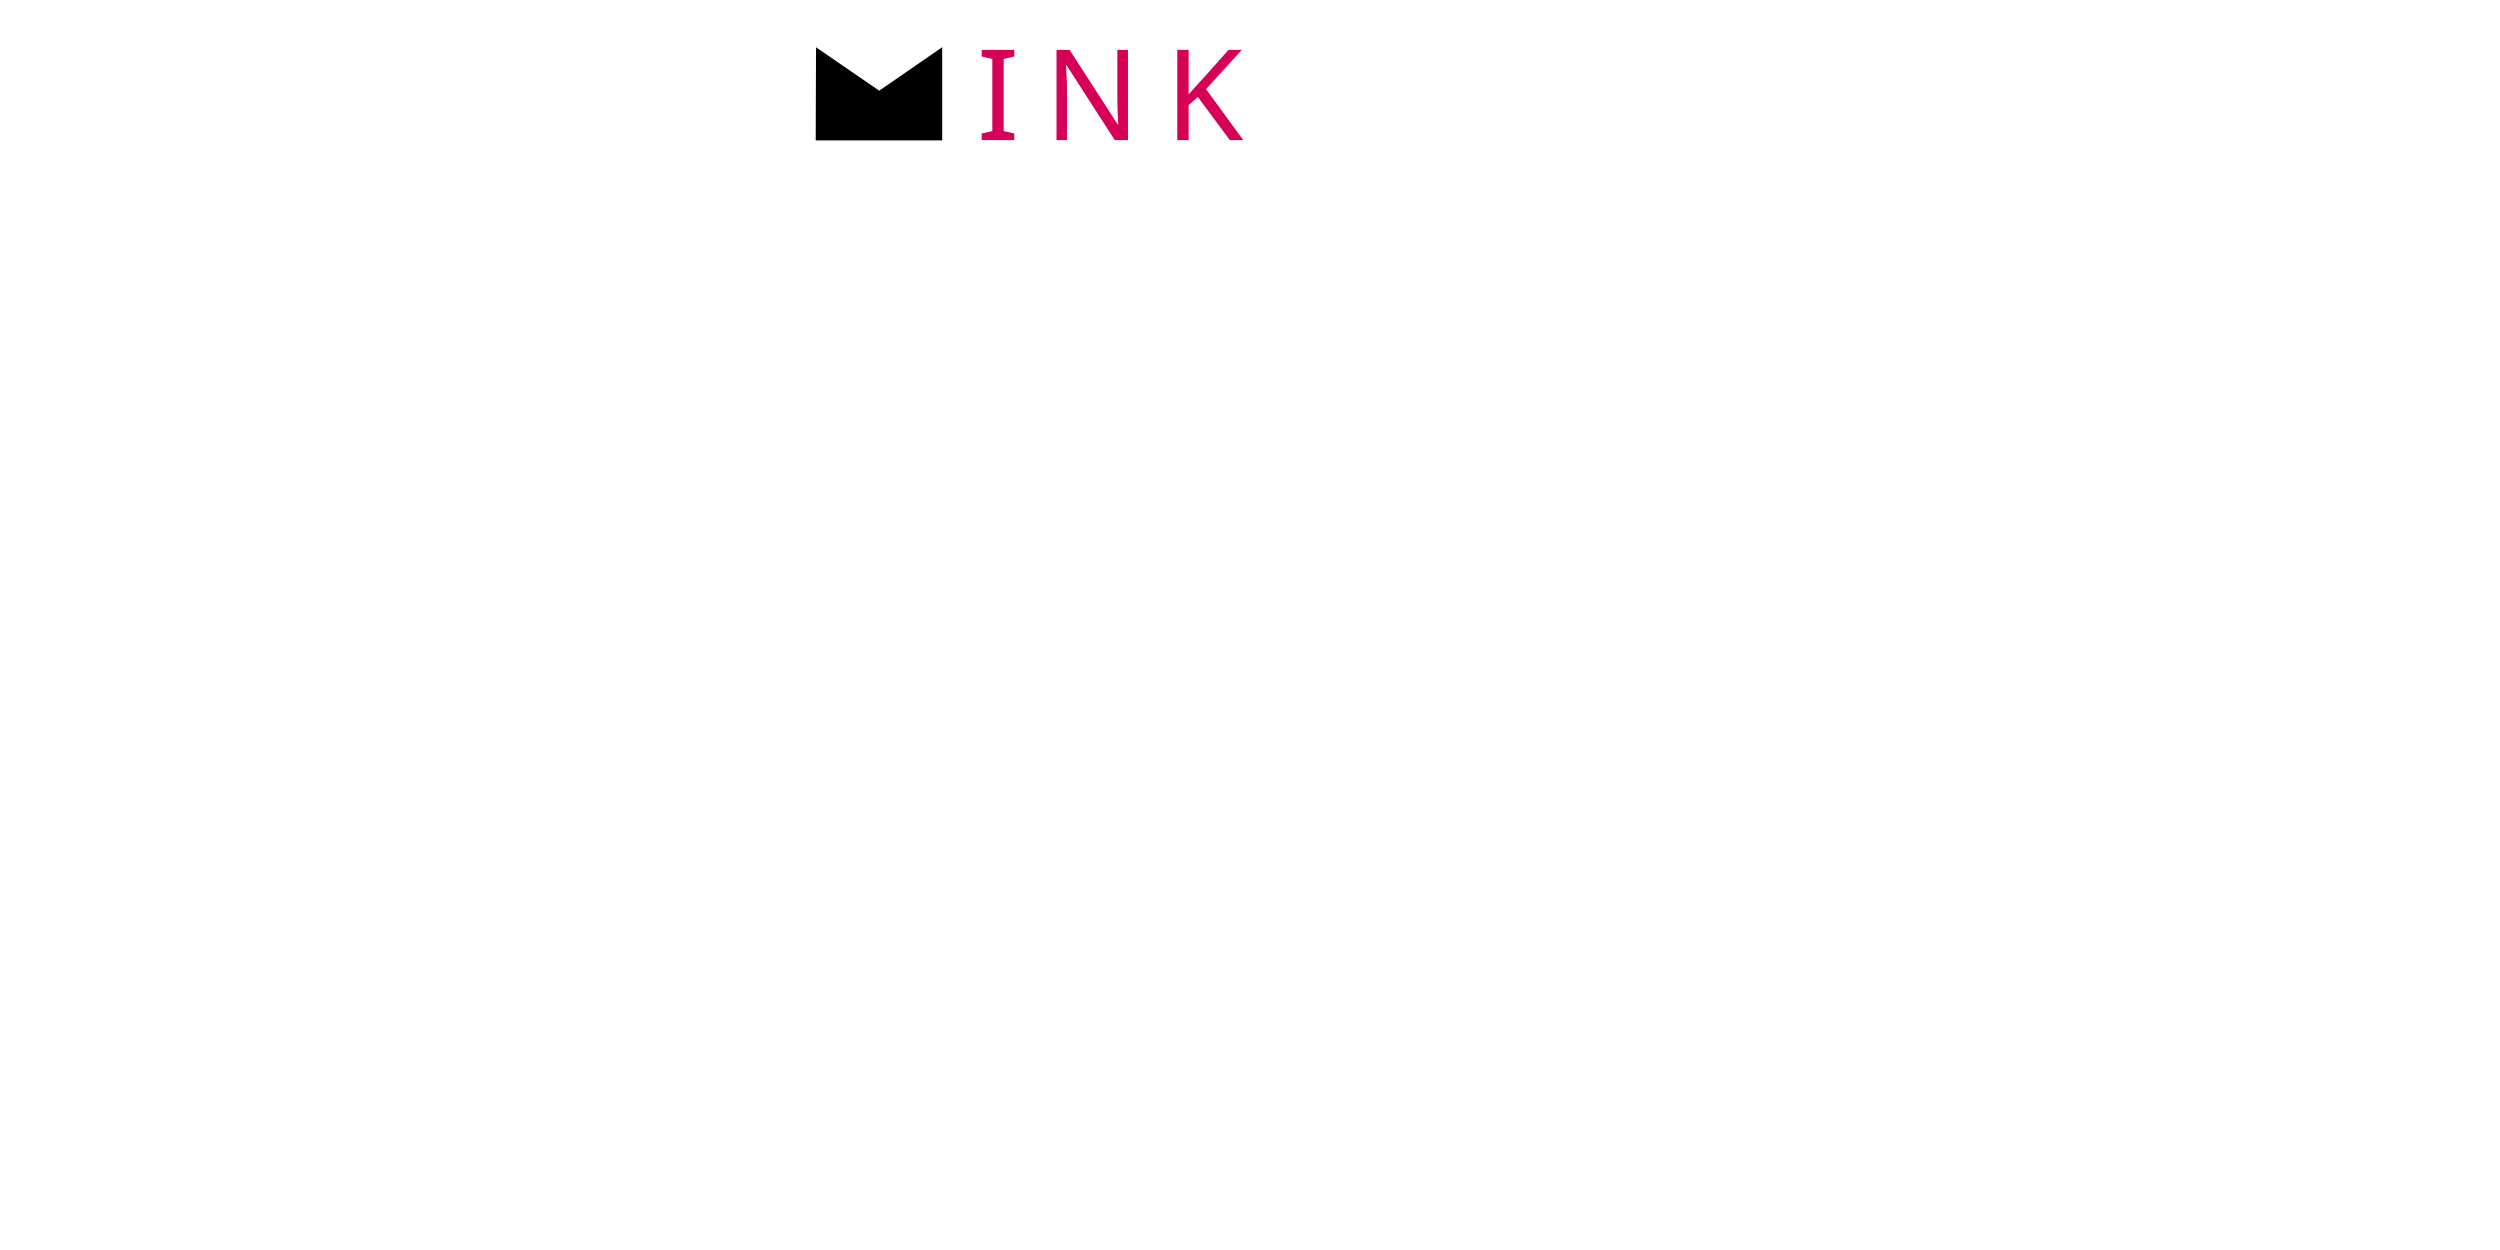
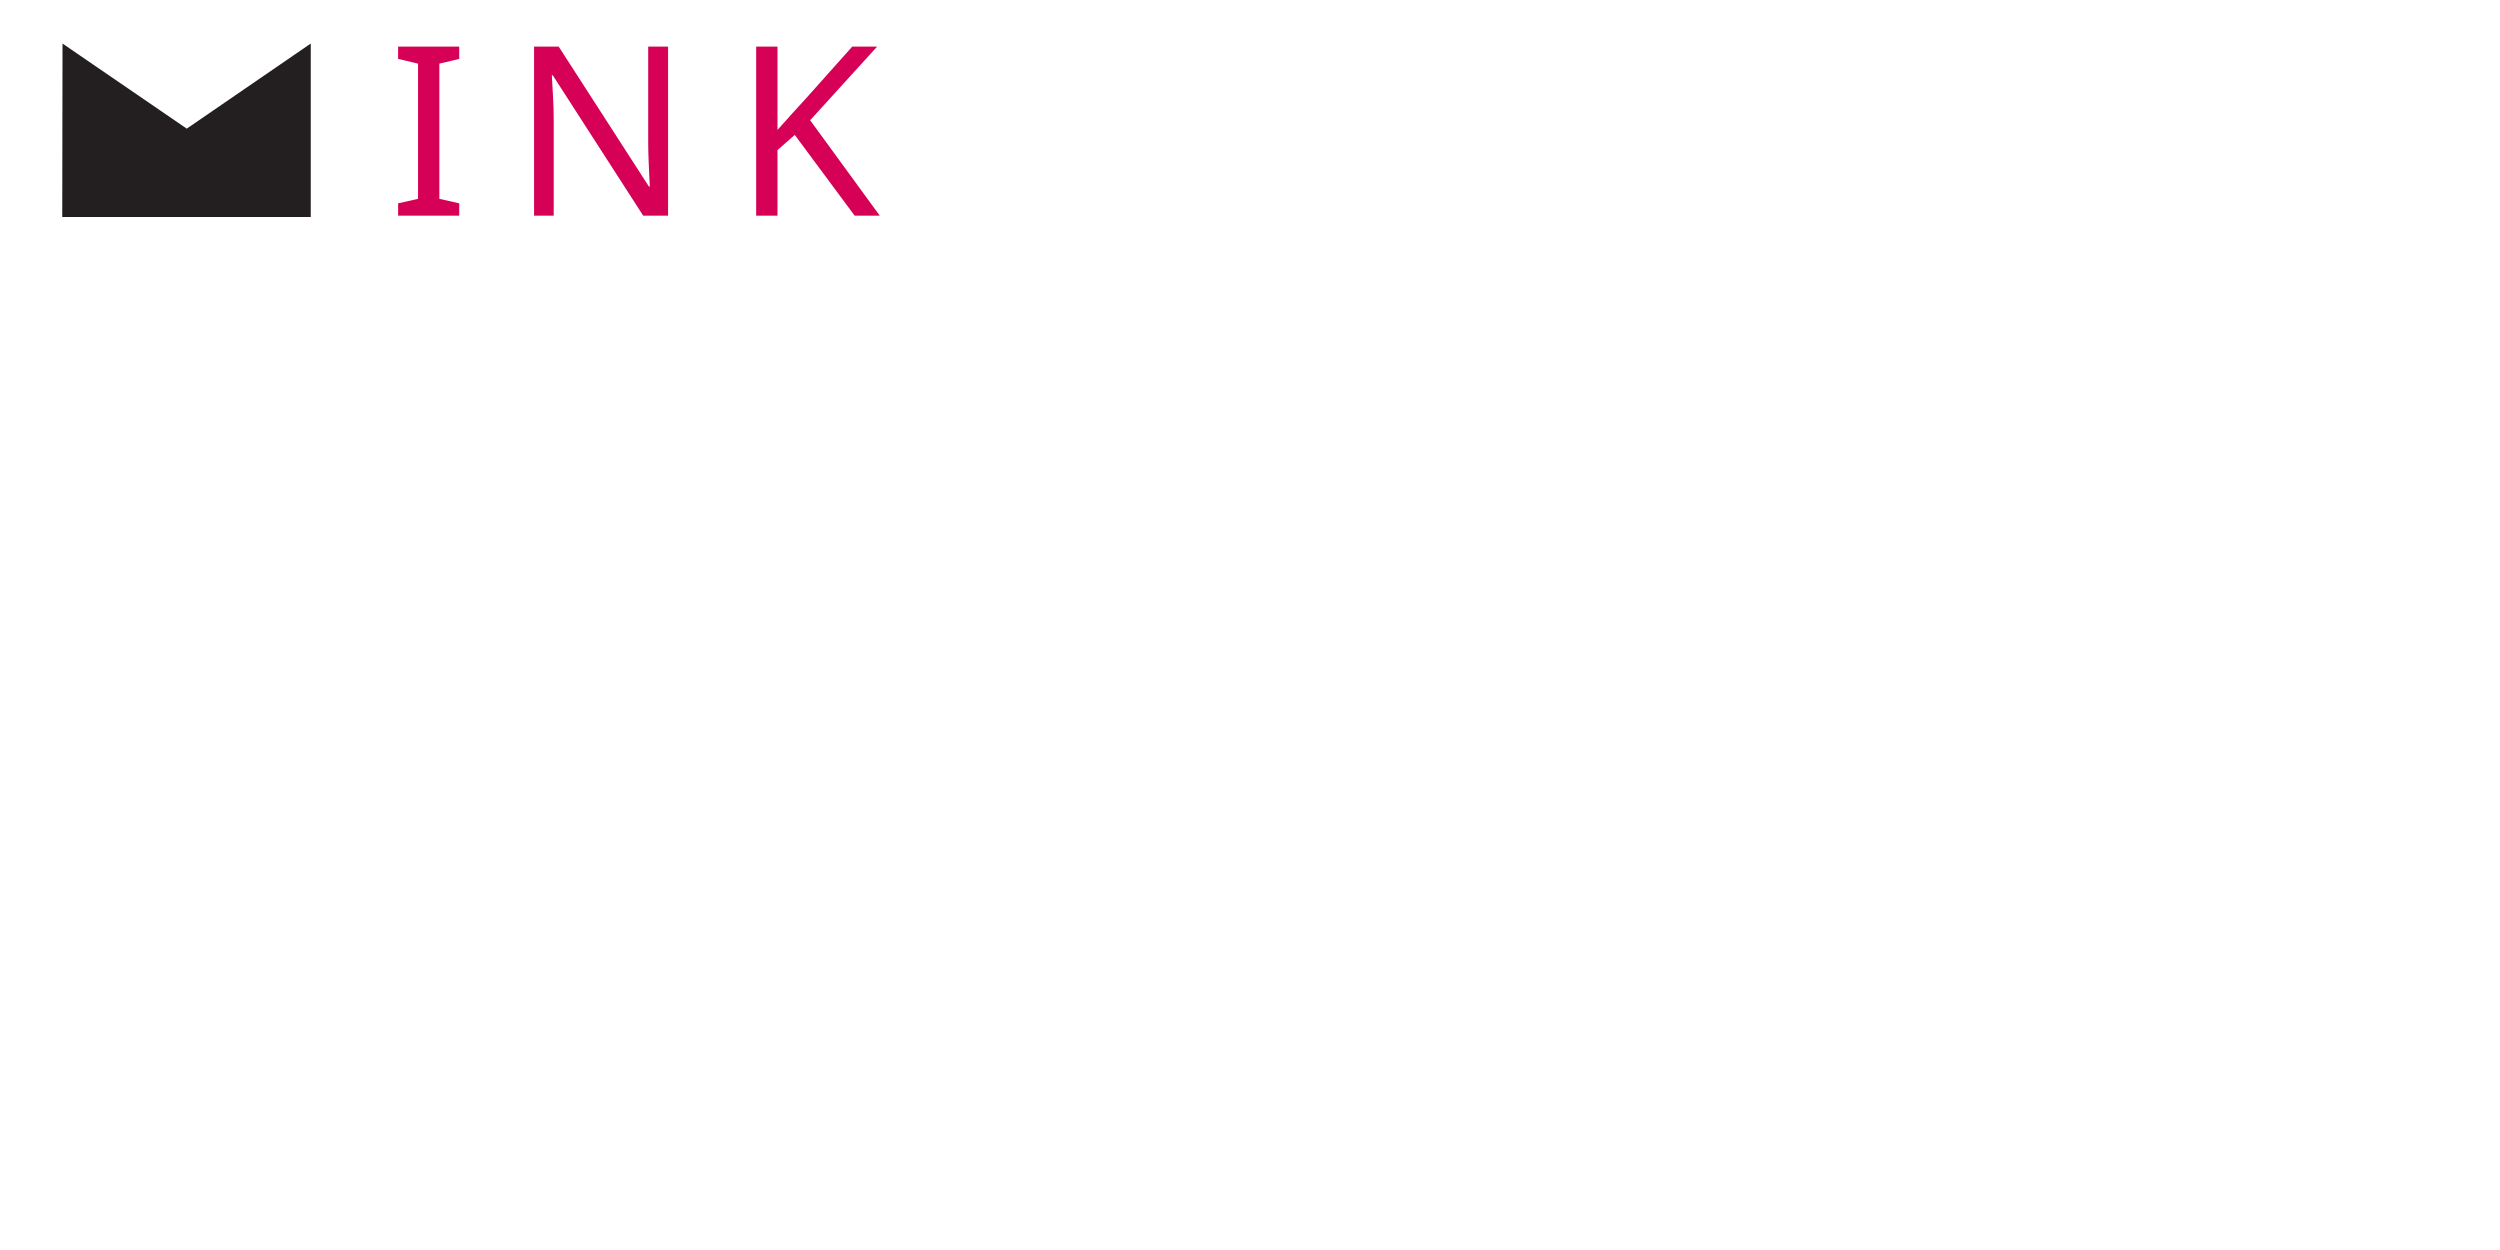
<svg xmlns="http://www.w3.org/2000/svg" version="1.1" id="Layer_1" x="0px" y="0px" viewBox="0 0 1008 504" enable-background="new 0 0 1008 504" xml:space="preserve">
-   <polygon stroke="#000000" stroke-width="5" stroke-miterlimit="10" points="331.5,23.8 331.4,54.1 377.4,54.1 377.4,23.8   354.5,39.6 " />
-   <rect x="388.8" y="20.9" fill="none" width="96.7" height="63" />
-   <text transform="matrix(1 0 0 1 393.7902 56.4629)" fill="#D60057" font-family="'CenturyGothic'" font-size="50.909" letter-spacing="10">INK</text>
+   <polygon fill="#231F20" stroke="#231F20" stroke-width="5" stroke-miterlimit="10" points="27.7,22.3 27.6,85 122.8,85 122.8,22.3   75.3,54.9 " />
+   <rect x="181.6" y="14.3" fill="none" width="274.7" height="178.9" />
+   <text transform="matrix(1 0 0 1 156.7075 86.9541)" fill="#D60057" font-family="'CenturyGothic'" font-size="95.465" letter-spacing="17">INK</text>
</svg>
